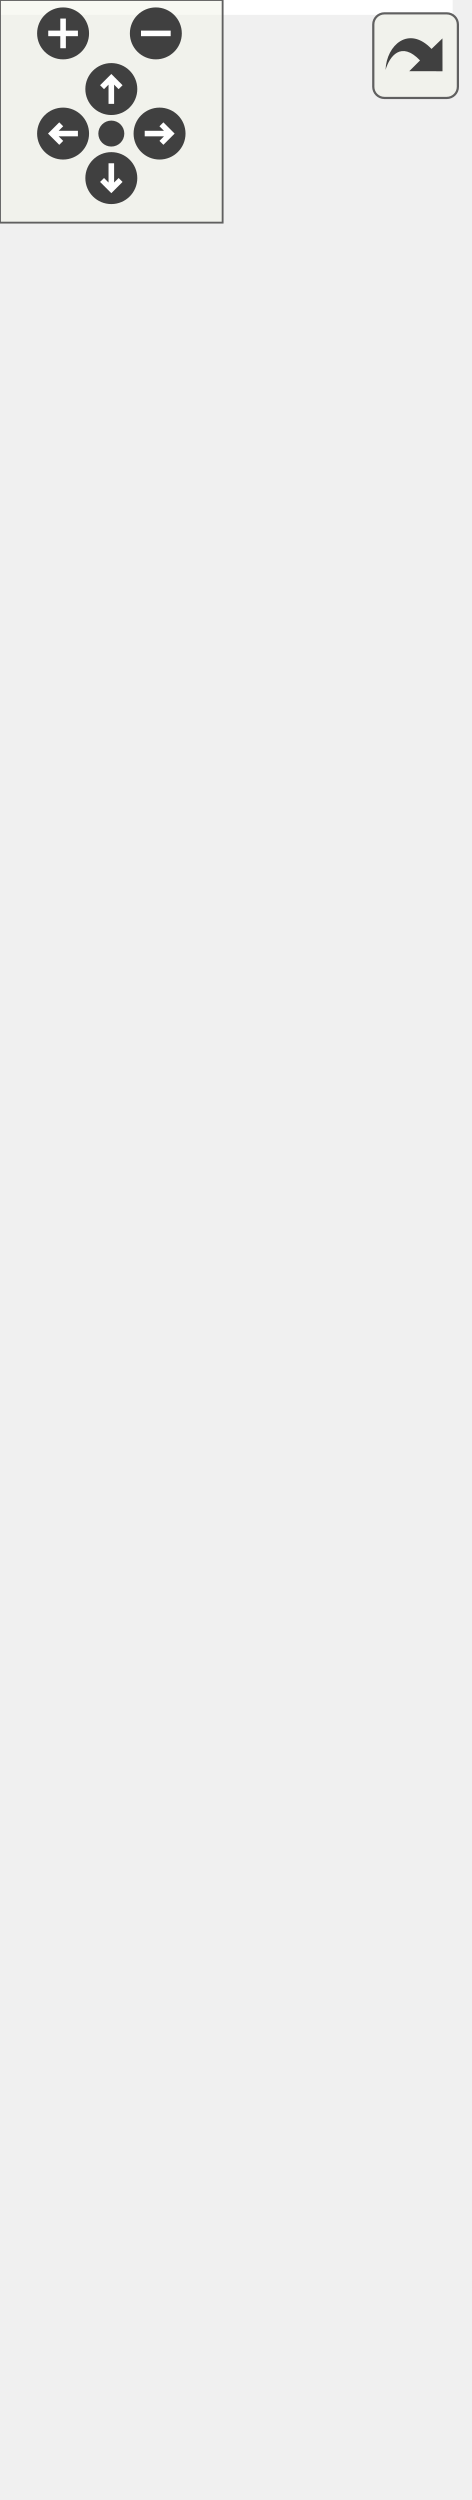
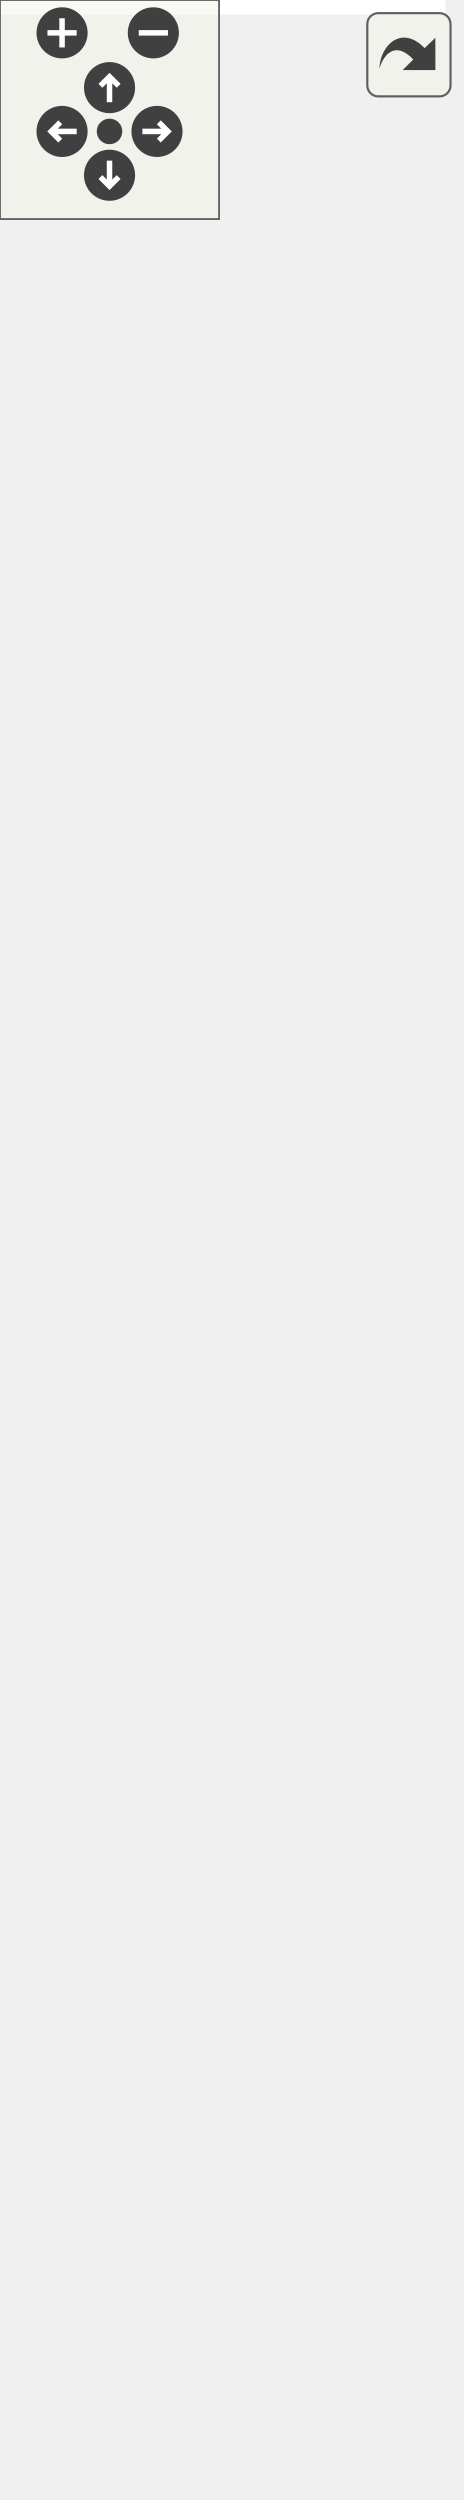
<svg xmlns="http://www.w3.org/2000/svg" xmlns:xlink="http://www.w3.org/1999/xlink" id="main" version="1.1" xml:space="preserve">
  <style type="text/css">
.edge:hover path { stroke: red; }
.edge:hover polygon { stroke: red; fill: red; }
</style>
  <defs>
    <circle id="rim" cx="0" cy="0" r="7" />
    <circle id="rim2" cx="0" cy="0" r="3.5" />
    <g id="zoomPlus">
      <use xlink:href="#rim" fill="#404040">
        <set attributeName="fill" to="#808080" begin="zoomplus.mouseover" end="zoomplus.mouseout" />
      </use>
      <path d="M-4,0h8M0,-4v8" fill="none" stroke="white" stroke-width="1.5" pointer-events="none" />
    </g>
    <g id="zoomMin">
      <use xlink:href="#rim" fill="#404040">
        <set attributeName="fill" to="#808080" begin="zoomminus.mouseover" end="zoomminus.mouseout" />
      </use>
      <path d="M-4,0h8" fill="none" stroke="white" stroke-width="1.5" pointer-events="none" />
    </g>
    <g id="dirArrow">
      <path fill="none" stroke="white" stroke-width="1.5" d="M0,-3.0v7 M-2.5,-0.5L0,-3.0L2.5,-0.5" />
    </g>
    <g id="resetDef">
      <use xlink:href="#rim2" fill="#404040">
        <set attributeName="fill" to="#808080" begin="reset.mouseover" end="reset.mouseout" />
      </use>
    </g>
  </defs>
  <svg id="graph" class="graph">
    <g id="viewport">
-       <polygon fill="white" stroke="transparent" points="-4,4 -4,-613 122,-613 122,4 -4,4" />
+       <polygon fill="white" stroke="transparent" points="-4,4 -4,-624 122,-624 122,4 -4,4" />
      <g id="node1" class="node">
        <g id="a_node1">
          <a xlink:title=" ">
            <polygon fill="#bfbfbf" stroke="black" points="4,-0.5 4,-178.5 114,-178.5 114,-0.5 4,-0.5" />
            <text text-anchor="middle" x="59" y="-166.5" font-family="Helvetica,sans-Serif" font-size="10.00">InstalledIconWidget</text>
            <polyline fill="none" stroke="black" points="4,-159.5 114,-159.5 " />
            <text text-anchor="start" x="12" y="-147.5" font-family="Helvetica,sans-Serif" font-size="10.00">+ core</text>
            <text text-anchor="start" x="12" y="-136.5" font-family="Helvetica,sans-Serif" font-size="10.00">+ title_label</text>
            <text text-anchor="start" x="12" y="-125.5" font-family="Helvetica,sans-Serif" font-size="10.00">+ menu_btn</text>
            <text text-anchor="start" x="12" y="-114.5" font-family="Helvetica,sans-Serif" font-size="10.00">+ info_label</text>
            <text text-anchor="start" x="12" y="-103.5" font-family="Helvetica,sans-Serif" font-size="10.00">+ game_running</text>
            <text text-anchor="start" x="12" y="-92.5" font-family="Helvetica,sans-Serif" font-size="10.00">+ update_game</text>
            <polyline fill="none" stroke="black" points="4,-85.5 114,-85.5 " />
            <text text-anchor="start" x="12" y="-73.5" font-family="Helvetica,sans-Serif" font-size="10.00">+ __init__()</text>
            <text text-anchor="start" x="12" y="-62.5" font-family="Helvetica,sans-Serif" font-size="10.00">+ enterEvent()</text>
            <text text-anchor="start" x="12" y="-51.5" font-family="Helvetica,sans-Serif" font-size="10.00">+ leaveEvent()</text>
            <text text-anchor="start" x="12" y="-40.5" font-family="Helvetica,sans-Serif" font-size="10.00">+ mousePressEvent()</text>
            <text text-anchor="start" x="12" y="-29.5" font-family="Helvetica,sans-Serif" font-size="10.00">+ sync_finished()</text>
            <text text-anchor="start" x="12" y="-18.5" font-family="Helvetica,sans-Serif" font-size="10.00">+ game_finished()</text>
            <text text-anchor="start" x="12" y="-7.5" font-family="Helvetica,sans-Serif" font-size="10.00">+ game_started()</text>
          </a>
        </g>
      </g>
      <g id="node2" class="node">
        <g id="a_node2">
          <a xlink:href="classrare_1_1components_1_1tabs_1_1games_1_1game__widgets_1_1base__installed__widget_1_1_base_installed_widget.html" target="_top" xlink:title=" ">
-             <polygon fill="white" stroke="black" points="0,-215.5 0,-514.5 118,-514.5 118,-215.5 0,-215.5" />
-             <text text-anchor="middle" x="59" y="-502.5" font-family="Helvetica,sans-Serif" font-size="10.00">BaseInstalledWidget</text>
-             <polyline fill="none" stroke="black" points="0,-495.5 118,-495.5 " />
-             <text text-anchor="start" x="8" y="-483.5" font-family="Helvetica,sans-Serif" font-size="10.00">+ core</text>
-             <text text-anchor="start" x="8" y="-472.5" font-family="Helvetica,sans-Serif" font-size="10.00">+ signals</text>
-             <text text-anchor="start" x="8" y="-461.5" font-family="Helvetica,sans-Serif" font-size="10.00">+ args</text>
-             <text text-anchor="start" x="8" y="-450.5" font-family="Helvetica,sans-Serif" font-size="10.00">+ image_manager</text>
-             <text text-anchor="start" x="8" y="-439.5" font-family="Helvetica,sans-Serif" font-size="10.00">+ game_utils</text>
-             <text text-anchor="start" x="8" y="-428.5" font-family="Helvetica,sans-Serif" font-size="10.00">+ syncing_cloud_saves</text>
-             <text text-anchor="start" x="8" y="-417.5" font-family="Helvetica,sans-Serif" font-size="10.00">+ texts</text>
-             <text text-anchor="start" x="8" y="-406.5" font-family="Helvetica,sans-Serif" font-size="10.00">+ game</text>
-             <text text-anchor="start" x="8" y="-395.5" font-family="Helvetica,sans-Serif" font-size="10.00">+ igame</text>
-             <text text-anchor="start" x="8" y="-384.5" font-family="Helvetica,sans-Serif" font-size="10.00">+ is_only_offline</text>
-             <text text-anchor="start" x="8" y="-373.5" font-family="Helvetica,sans-Serif" font-size="10.00">and 8 more...</text>
-             <text text-anchor="start" x="8" y="-362.5" font-family="Helvetica,sans-Serif" font-size="10.00">+ launch_signal</text>
-             <text text-anchor="start" x="8" y="-351.5" font-family="Helvetica,sans-Serif" font-size="10.00">+ show_info</text>
-             <text text-anchor="start" x="8" y="-340.5" font-family="Helvetica,sans-Serif" font-size="10.00">+ finish_signal</text>
-             <polyline fill="none" stroke="black" points="0,-333.5 118,-333.5 " />
-             <text text-anchor="start" x="8" y="-321.5" font-family="Helvetica,sans-Serif" font-size="10.00">+ __init__()</text>
-             <text text-anchor="start" x="8" y="-310.5" font-family="Helvetica,sans-Serif" font-size="10.00">+ reload_image()</text>
-             <text text-anchor="start" x="8" y="-299.5" font-family="Helvetica,sans-Serif" font-size="10.00">+ create_desktop_link()</text>
-             <text text-anchor="start" x="8" y="-288.5" font-family="Helvetica,sans-Serif" font-size="10.00">+ launch()</text>
-             <text text-anchor="start" x="8" y="-277.5" font-family="Helvetica,sans-Serif" font-size="10.00">+ sync_finished()</text>
-             <text text-anchor="start" x="8" y="-266.5" font-family="Helvetica,sans-Serif" font-size="10.00">+ sync_game()</text>
-             <text text-anchor="start" x="8" y="-255.5" font-family="Helvetica,sans-Serif" font-size="10.00">+ game_finished()</text>
-             <text text-anchor="start" x="8" y="-244.5" font-family="Helvetica,sans-Serif" font-size="10.00">+ is_non_asset()</text>
+             <polygon fill="white" stroke="black" points="0,-215.5 0,-525.5 118,-525.5 118,-215.5 0,-215.5" />
+             <text text-anchor="middle" x="59" y="-513.5" font-family="Helvetica,sans-Serif" font-size="10.00">BaseInstalledWidget</text>
+             <polyline fill="none" stroke="black" points="0,-506.5 118,-506.5 " />
+             <text text-anchor="start" x="8" y="-494.5" font-family="Helvetica,sans-Serif" font-size="10.00">+ core</text>
+             <text text-anchor="start" x="8" y="-483.5" font-family="Helvetica,sans-Serif" font-size="10.00">+ signals</text>
+             <text text-anchor="start" x="8" y="-472.5" font-family="Helvetica,sans-Serif" font-size="10.00">+ args</text>
+             <text text-anchor="start" x="8" y="-461.5" font-family="Helvetica,sans-Serif" font-size="10.00">+ image_manager</text>
+             <text text-anchor="start" x="8" y="-450.5" font-family="Helvetica,sans-Serif" font-size="10.00">+ game_utils</text>
+             <text text-anchor="start" x="8" y="-439.5" font-family="Helvetica,sans-Serif" font-size="10.00">+ syncing_cloud_saves</text>
+             <text text-anchor="start" x="8" y="-428.5" font-family="Helvetica,sans-Serif" font-size="10.00">+ texts</text>
+             <text text-anchor="start" x="8" y="-417.5" font-family="Helvetica,sans-Serif" font-size="10.00">+ game</text>
+             <text text-anchor="start" x="8" y="-406.5" font-family="Helvetica,sans-Serif" font-size="10.00">+ igame</text>
+             <text text-anchor="start" x="8" y="-395.5" font-family="Helvetica,sans-Serif" font-size="10.00">+ is_only_offline</text>
+             <text text-anchor="start" x="8" y="-384.5" font-family="Helvetica,sans-Serif" font-size="10.00">and 8 more...</text>
+             <text text-anchor="start" x="8" y="-373.5" font-family="Helvetica,sans-Serif" font-size="10.00">+ launch_signal</text>
+             <text text-anchor="start" x="8" y="-362.5" font-family="Helvetica,sans-Serif" font-size="10.00">+ show_info</text>
+             <text text-anchor="start" x="8" y="-351.5" font-family="Helvetica,sans-Serif" font-size="10.00">+ finish_signal</text>
+             <polyline fill="none" stroke="black" points="0,-344.5 118,-344.5 " />
+             <text text-anchor="start" x="8" y="-332.5" font-family="Helvetica,sans-Serif" font-size="10.00">+ __init__()</text>
+             <text text-anchor="start" x="8" y="-321.5" font-family="Helvetica,sans-Serif" font-size="10.00">+ reload_image()</text>
+             <text text-anchor="start" x="8" y="-310.5" font-family="Helvetica,sans-Serif" font-size="10.00">+ create_desktop_link()</text>
+             <text text-anchor="start" x="8" y="-299.5" font-family="Helvetica,sans-Serif" font-size="10.00">+ launch()</text>
+             <text text-anchor="start" x="8" y="-288.5" font-family="Helvetica,sans-Serif" font-size="10.00">+ sync_finished()</text>
+             <text text-anchor="start" x="8" y="-277.5" font-family="Helvetica,sans-Serif" font-size="10.00">+ sync_game()</text>
+             <text text-anchor="start" x="8" y="-266.5" font-family="Helvetica,sans-Serif" font-size="10.00">+ game_finished()</text>
+             <text text-anchor="start" x="8" y="-255.5" font-family="Helvetica,sans-Serif" font-size="10.00">+ is_non_asset()</text>
+             <text text-anchor="start" x="8" y="-244.5" font-family="Helvetica,sans-Serif" font-size="10.00">+ is_origin()</text>
            <text text-anchor="start" x="8" y="-233.5" font-family="Helvetica,sans-Serif" font-size="10.00">+ is_installed()</text>
            <text text-anchor="start" x="8" y="-222.5" font-family="Helvetica,sans-Serif" font-size="10.00">+ app_title()</text>
          </a>
        </g>
      </g>
      <g id="edge1" class="edge">
-         <path fill="none" stroke="midnightblue" d="M59,-205.11C59,-196.17 59,-187.36 59,-178.84" />
-         <polygon fill="none" stroke="midnightblue" points="55.5,-205.24 59,-215.24 62.5,-205.24 55.5,-205.24" />
+         <path fill="none" stroke="midnightblue" d="M59,-205.12C59,-196.14 59,-187.3 59,-178.76" />
+         <polygon fill="none" stroke="midnightblue" points="55.5,-205.31 59,-215.31 62.5,-205.31 55.5,-205.31" />
      </g>
      <g id="node3" class="node">
        <g id="a_node3">
          <a xlink:title=" ">
-             <polygon fill="white" stroke="#bfbfbf" points="33,-551.5 33,-608.5 85,-608.5 85,-551.5 33,-551.5" />
-             <text text-anchor="middle" x="59" y="-596.5" font-family="Helvetica,sans-Serif" font-size="10.00">QFrame</text>
-             <polyline fill="none" stroke="#bfbfbf" points="33,-589.5 85,-589.5 " />
-             <text text-anchor="middle" x="59" y="-577.5" font-family="Helvetica,sans-Serif" font-size="10.00"> </text>
-             <polyline fill="none" stroke="#bfbfbf" points="33,-570.5 85,-570.5 " />
-             <text text-anchor="middle" x="59" y="-558.5" font-family="Helvetica,sans-Serif" font-size="10.00"> </text>
+             <polygon fill="white" stroke="#bfbfbf" points="33,-562.5 33,-619.5 85,-619.5 85,-562.5 33,-562.5" />
+             <text text-anchor="middle" x="59" y="-607.5" font-family="Helvetica,sans-Serif" font-size="10.00">QFrame</text>
+             <polyline fill="none" stroke="#bfbfbf" points="33,-600.5 85,-600.5 " />
+             <text text-anchor="middle" x="59" y="-588.5" font-family="Helvetica,sans-Serif" font-size="10.00"> </text>
+             <polyline fill="none" stroke="#bfbfbf" points="33,-581.5 85,-581.5 " />
+             <text text-anchor="middle" x="59" y="-569.5" font-family="Helvetica,sans-Serif" font-size="10.00"> </text>
          </a>
        </g>
      </g>
      <g id="edge2" class="edge">
-         <path fill="none" stroke="midnightblue" d="M59,-540.92C59,-533 59,-524.19 59,-514.87" />
-         <polygon fill="none" stroke="midnightblue" points="55.5,-541.15 59,-551.15 62.5,-541.15 55.5,-541.15" />
+         <path fill="none" stroke="midnightblue" d="M59,-552.28C59,-544.21 59,-535.21 59,-525.65" />
+         <polygon fill="none" stroke="midnightblue" points="55.5,-552.33 59,-562.33 62.5,-552.33 55.5,-552.33" />
      </g>
    </g>
  </svg>
  <g id="navigator" transform="translate(0 0)" fill="#404254">
    <rect fill="#f2f5e9" fill-opacity="0.5" stroke="#606060" stroke-width=".5" x="0" y="0" width="60" height="60" />
    <use id="zoomplus" xlink:href="#zoomPlus" x="17" y="9" />
    <use id="zoomminus" xlink:href="#zoomMin" x="42" y="9" />
    <use id="reset" xlink:href="#resetDef" x="30" y="36" />
    <g id="arrowUp" xlink:href="#dirArrow" transform="translate(30 24)">
      <use xlink:href="#rim" fill="#404040">
        <set attributeName="fill" to="#808080" begin="arrowUp.mouseover" end="arrowUp.mouseout" />
      </use>
      <path fill="none" stroke="white" stroke-width="1.5" d="M0,-3.0v7 M-2.5,-0.5L0,-3.0L2.5,-0.5" />
    </g>
    <g id="arrowRight" xlink:href="#dirArrow" transform="rotate(90) translate(36 -43)">
      <use xlink:href="#rim" fill="#404040">
        <set attributeName="fill" to="#808080" begin="arrowRight.mouseover" end="arrowRight.mouseout" />
      </use>
      <path fill="none" stroke="white" stroke-width="1.5" d="M0,-3.0v7 M-2.5,-0.5L0,-3.0L2.5,-0.5" />
    </g>
    <g id="arrowDown" xlink:href="#dirArrow" transform="rotate(180) translate(-30 -48)">
      <use xlink:href="#rim" fill="#404040">
        <set attributeName="fill" to="#808080" begin="arrowDown.mouseover" end="arrowDown.mouseout" />
      </use>
      <path fill="none" stroke="white" stroke-width="1.5" d="M0,-3.0v7 M-2.5,-0.5L0,-3.0L2.5,-0.5" />
    </g>
    <g id="arrowLeft" xlink:href="#dirArrow" transform="rotate(270) translate(-36 17)">
      <use xlink:href="#rim" fill="#404040">
        <set attributeName="fill" to="#808080" begin="arrowLeft.mouseover" end="arrowLeft.mouseout" />
      </use>
      <path fill="none" stroke="white" stroke-width="1.5" d="M0,-3.0v7 M-2.5,-0.5L0,-3.0L2.5,-0.5" />
    </g>
  </g>
  <svg viewBox="0 0 15 15" width="100%" height="30px" preserveAspectRatio="xMaxYMin meet">
    <g id="arrow_out" transform="scale(0.3 0.3)">
      <a xlink:href="classrare_1_1components_1_1tabs_1_1games_1_1game__widgets_1_1installed__icon__widget_1_1_installed_icon_widget__coll__graph_org.svg" target="_base">
        <rect id="button" ry="5" rx="5" y="6" x="6" height="38" width="38" fill="#f2f5e9" fill-opacity="0.5" stroke="#606060" stroke-width="1.0" />
        <path id="arrow" d="M 11.5,31.437 C 11.94,20.098 22.043,11.323 32.159,21.979 L 37.069,17.246 C 37.069,17.246 37.088,32 37.088,32 L 22.16,31.978 C 22.16,31.978 26.998,27.14 26.998,27.14 C 18.529,18.264 13.292,25.23 11.5,31.437 z" style="fill:#404040;" />
      </a>
    </g>
  </svg>
</svg>
